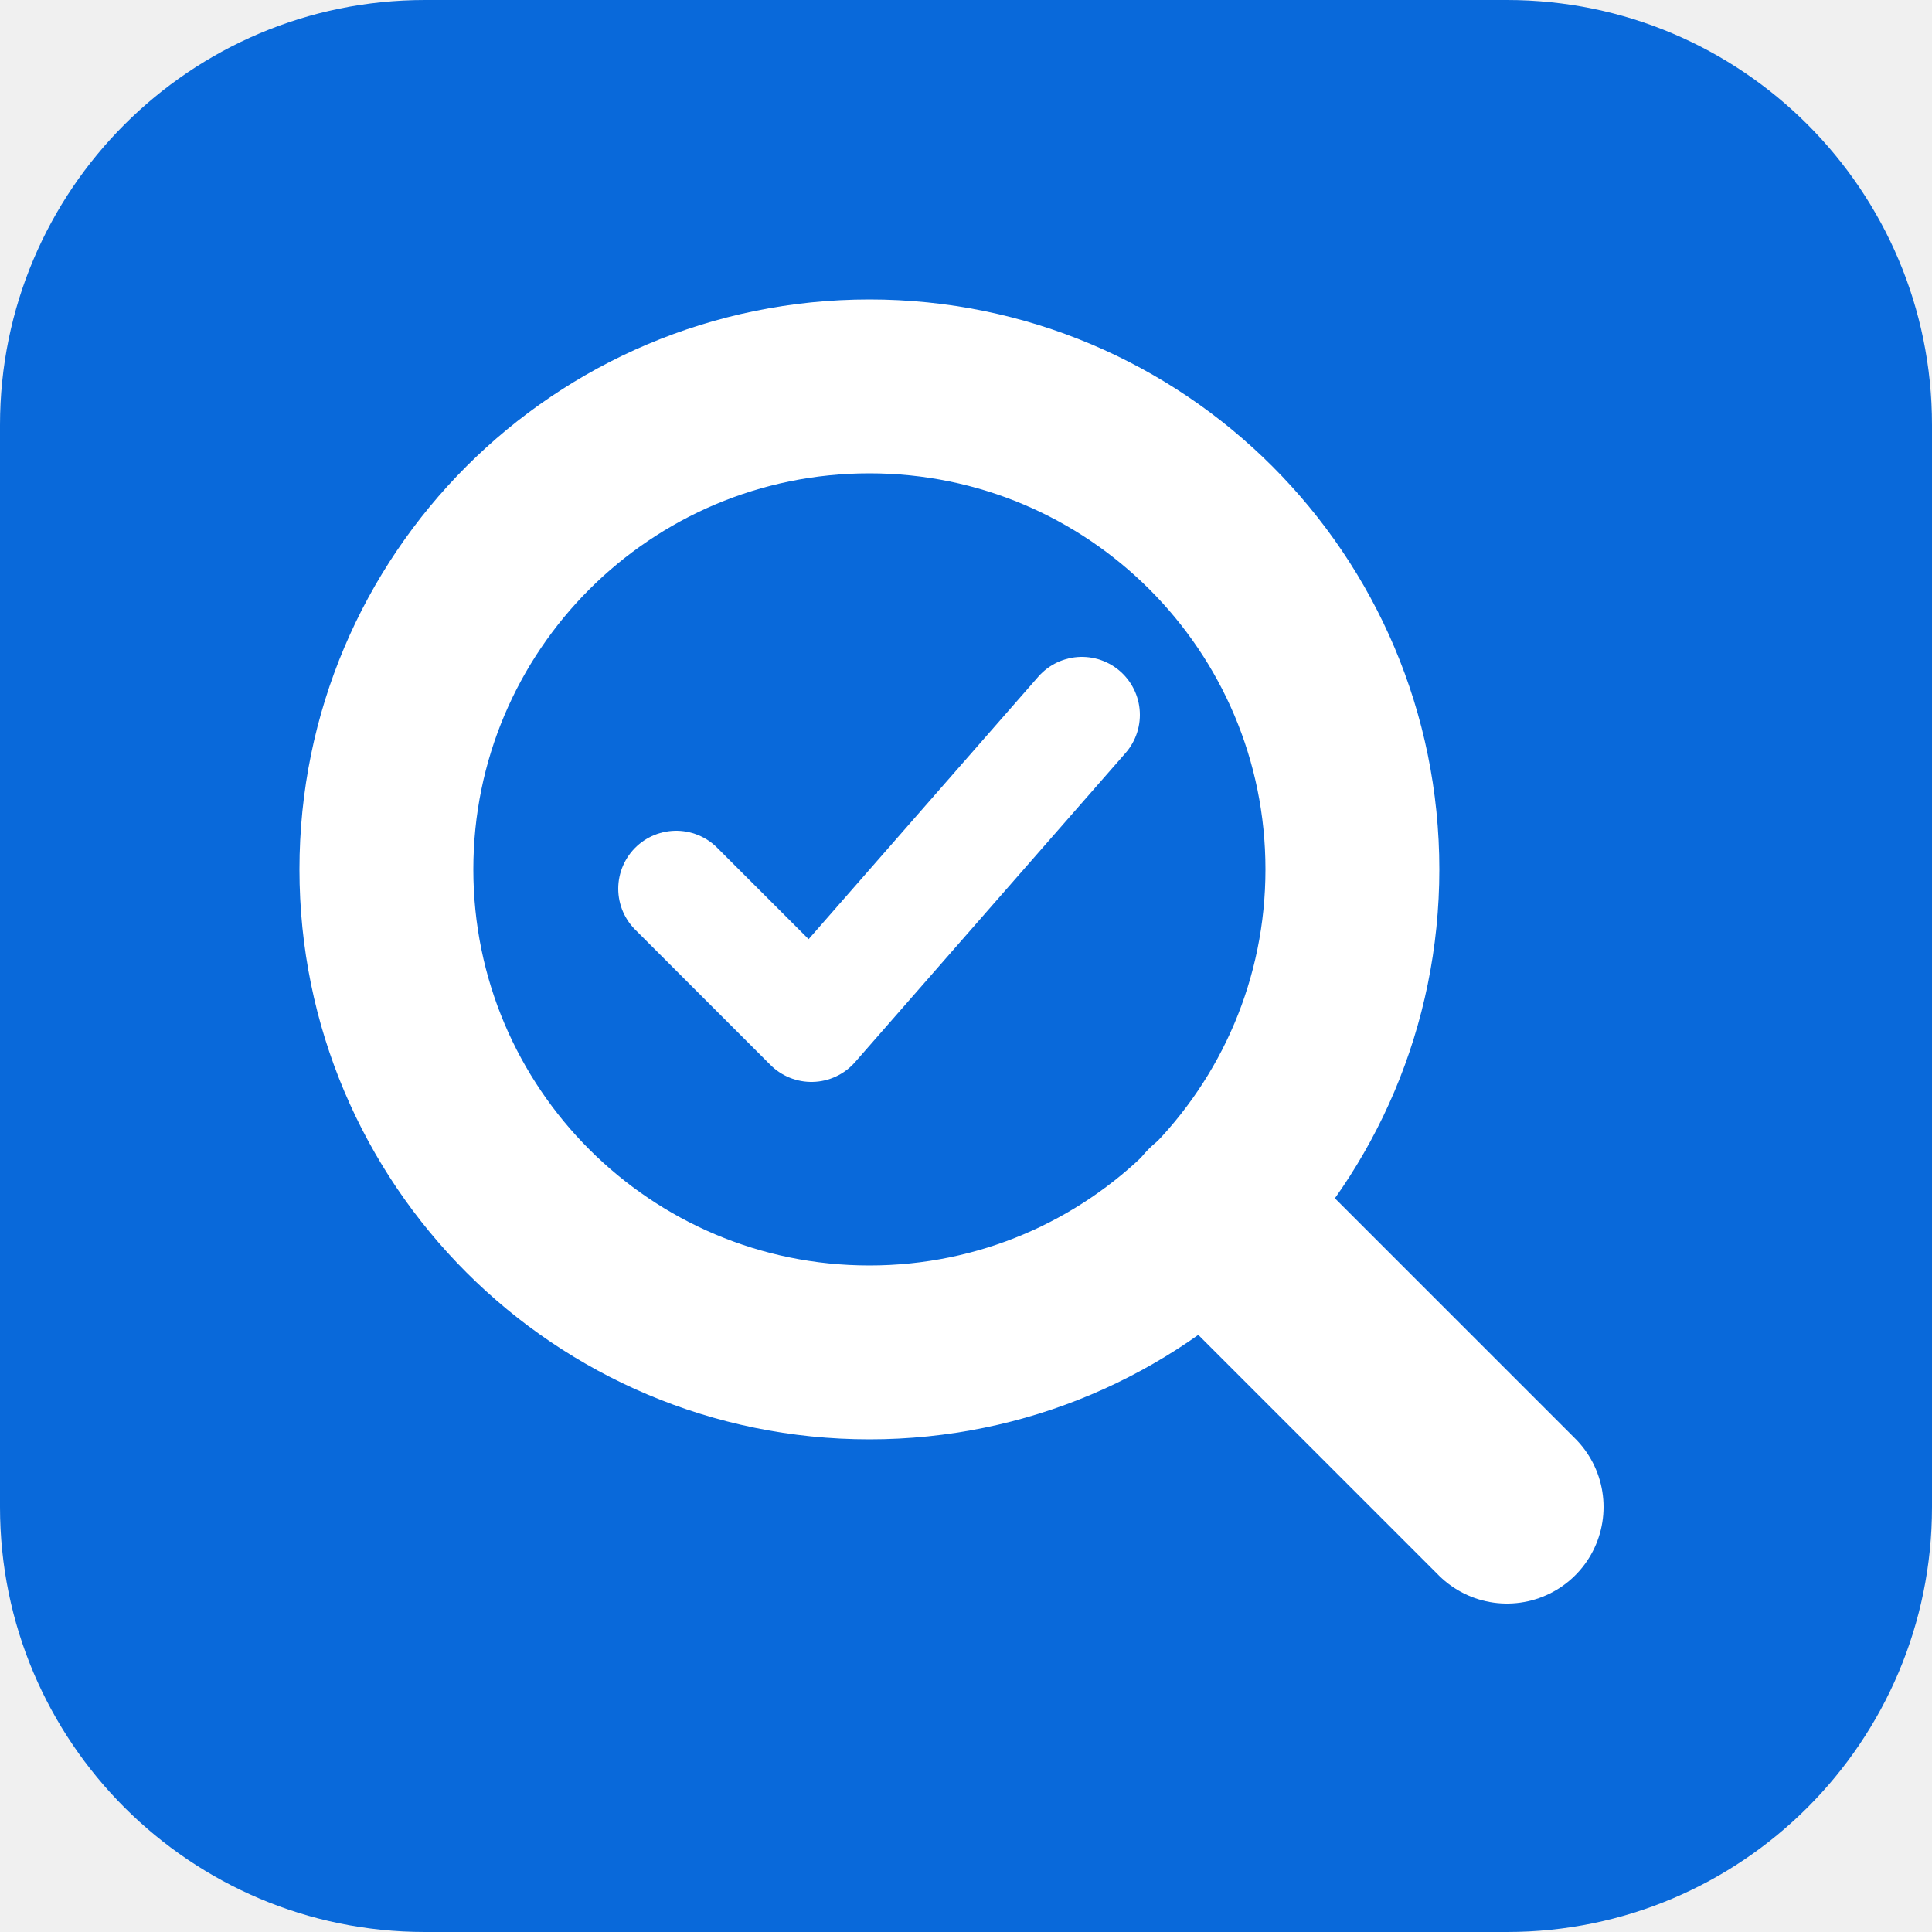
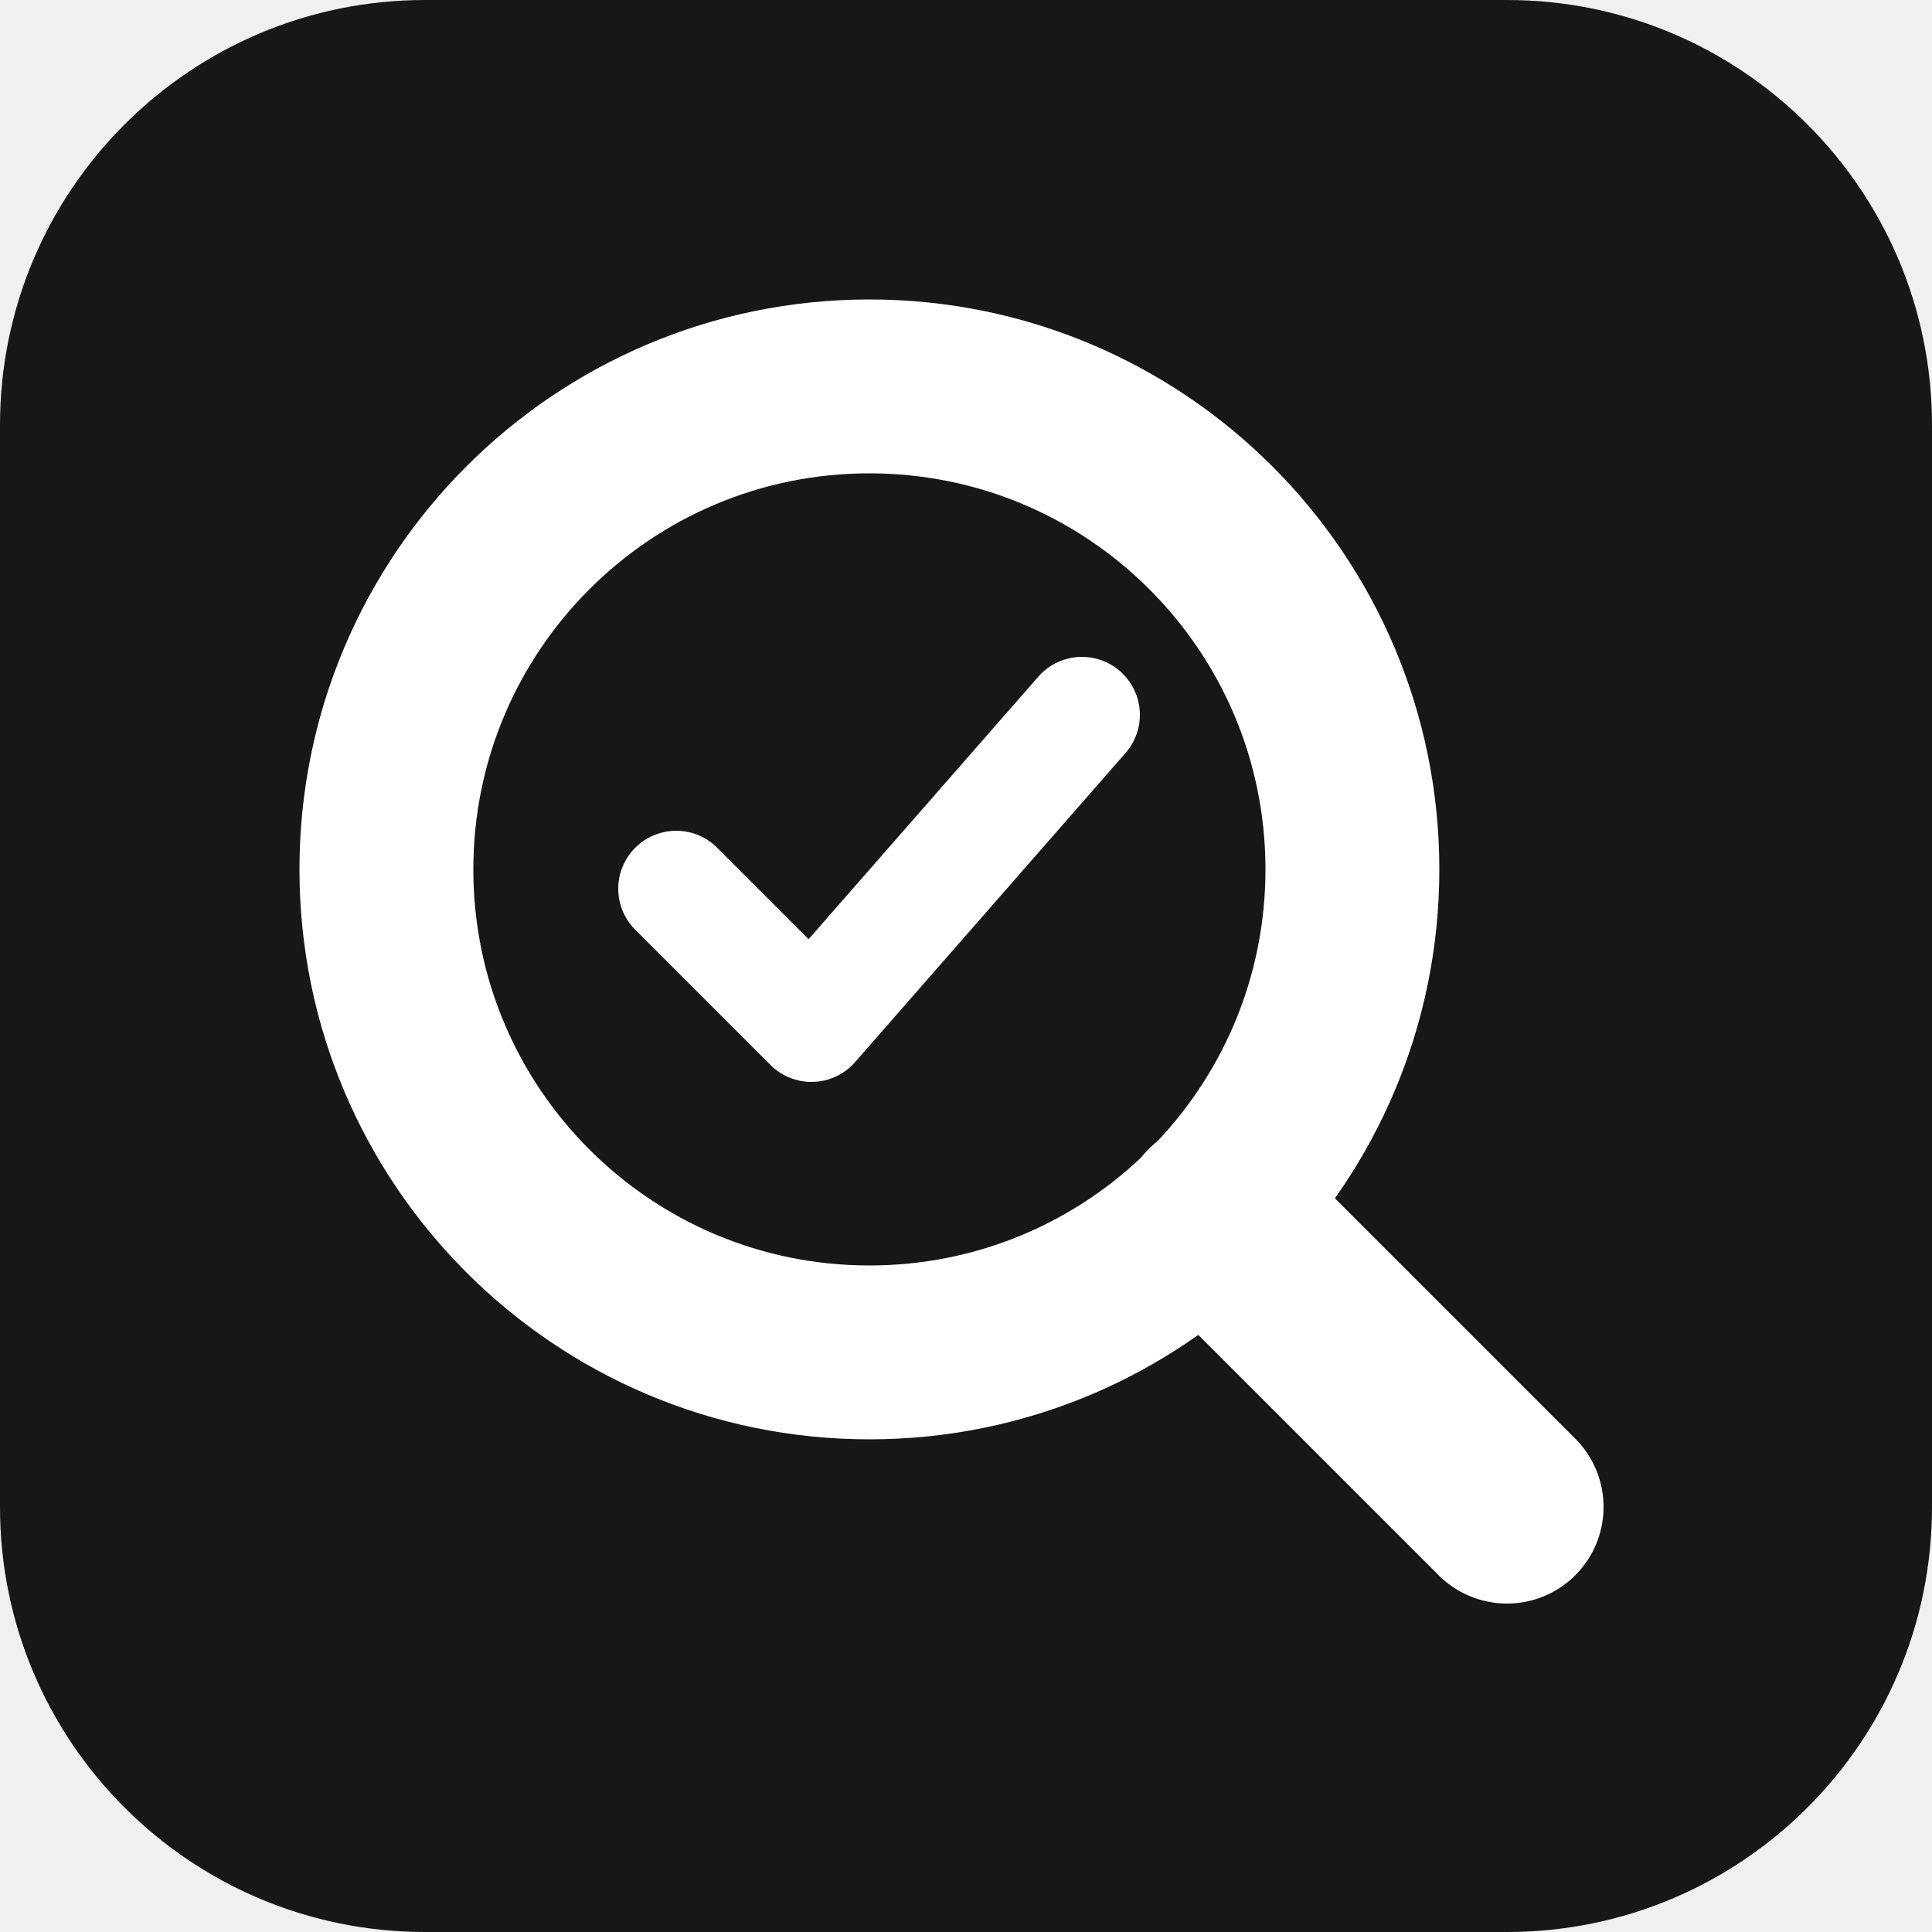
<svg xmlns="http://www.w3.org/2000/svg" viewBox="0 0 100 100" fill="none">
-   <rect width="100" height="100" rx="22" fill="#0969da" />
+   <rect width="100" height="100" rx="22" fill="#171717" />
  <g stroke="#ffffff" stroke-linecap="round" stroke-linejoin="round">
    <circle cx="45" cy="45" r="25" stroke-width="9" />
    <path d="M63 63 78 78" stroke-width="10" />
    <path d="m35 46 7 7 14-16" stroke-width="6" />
  </g>
</svg>
